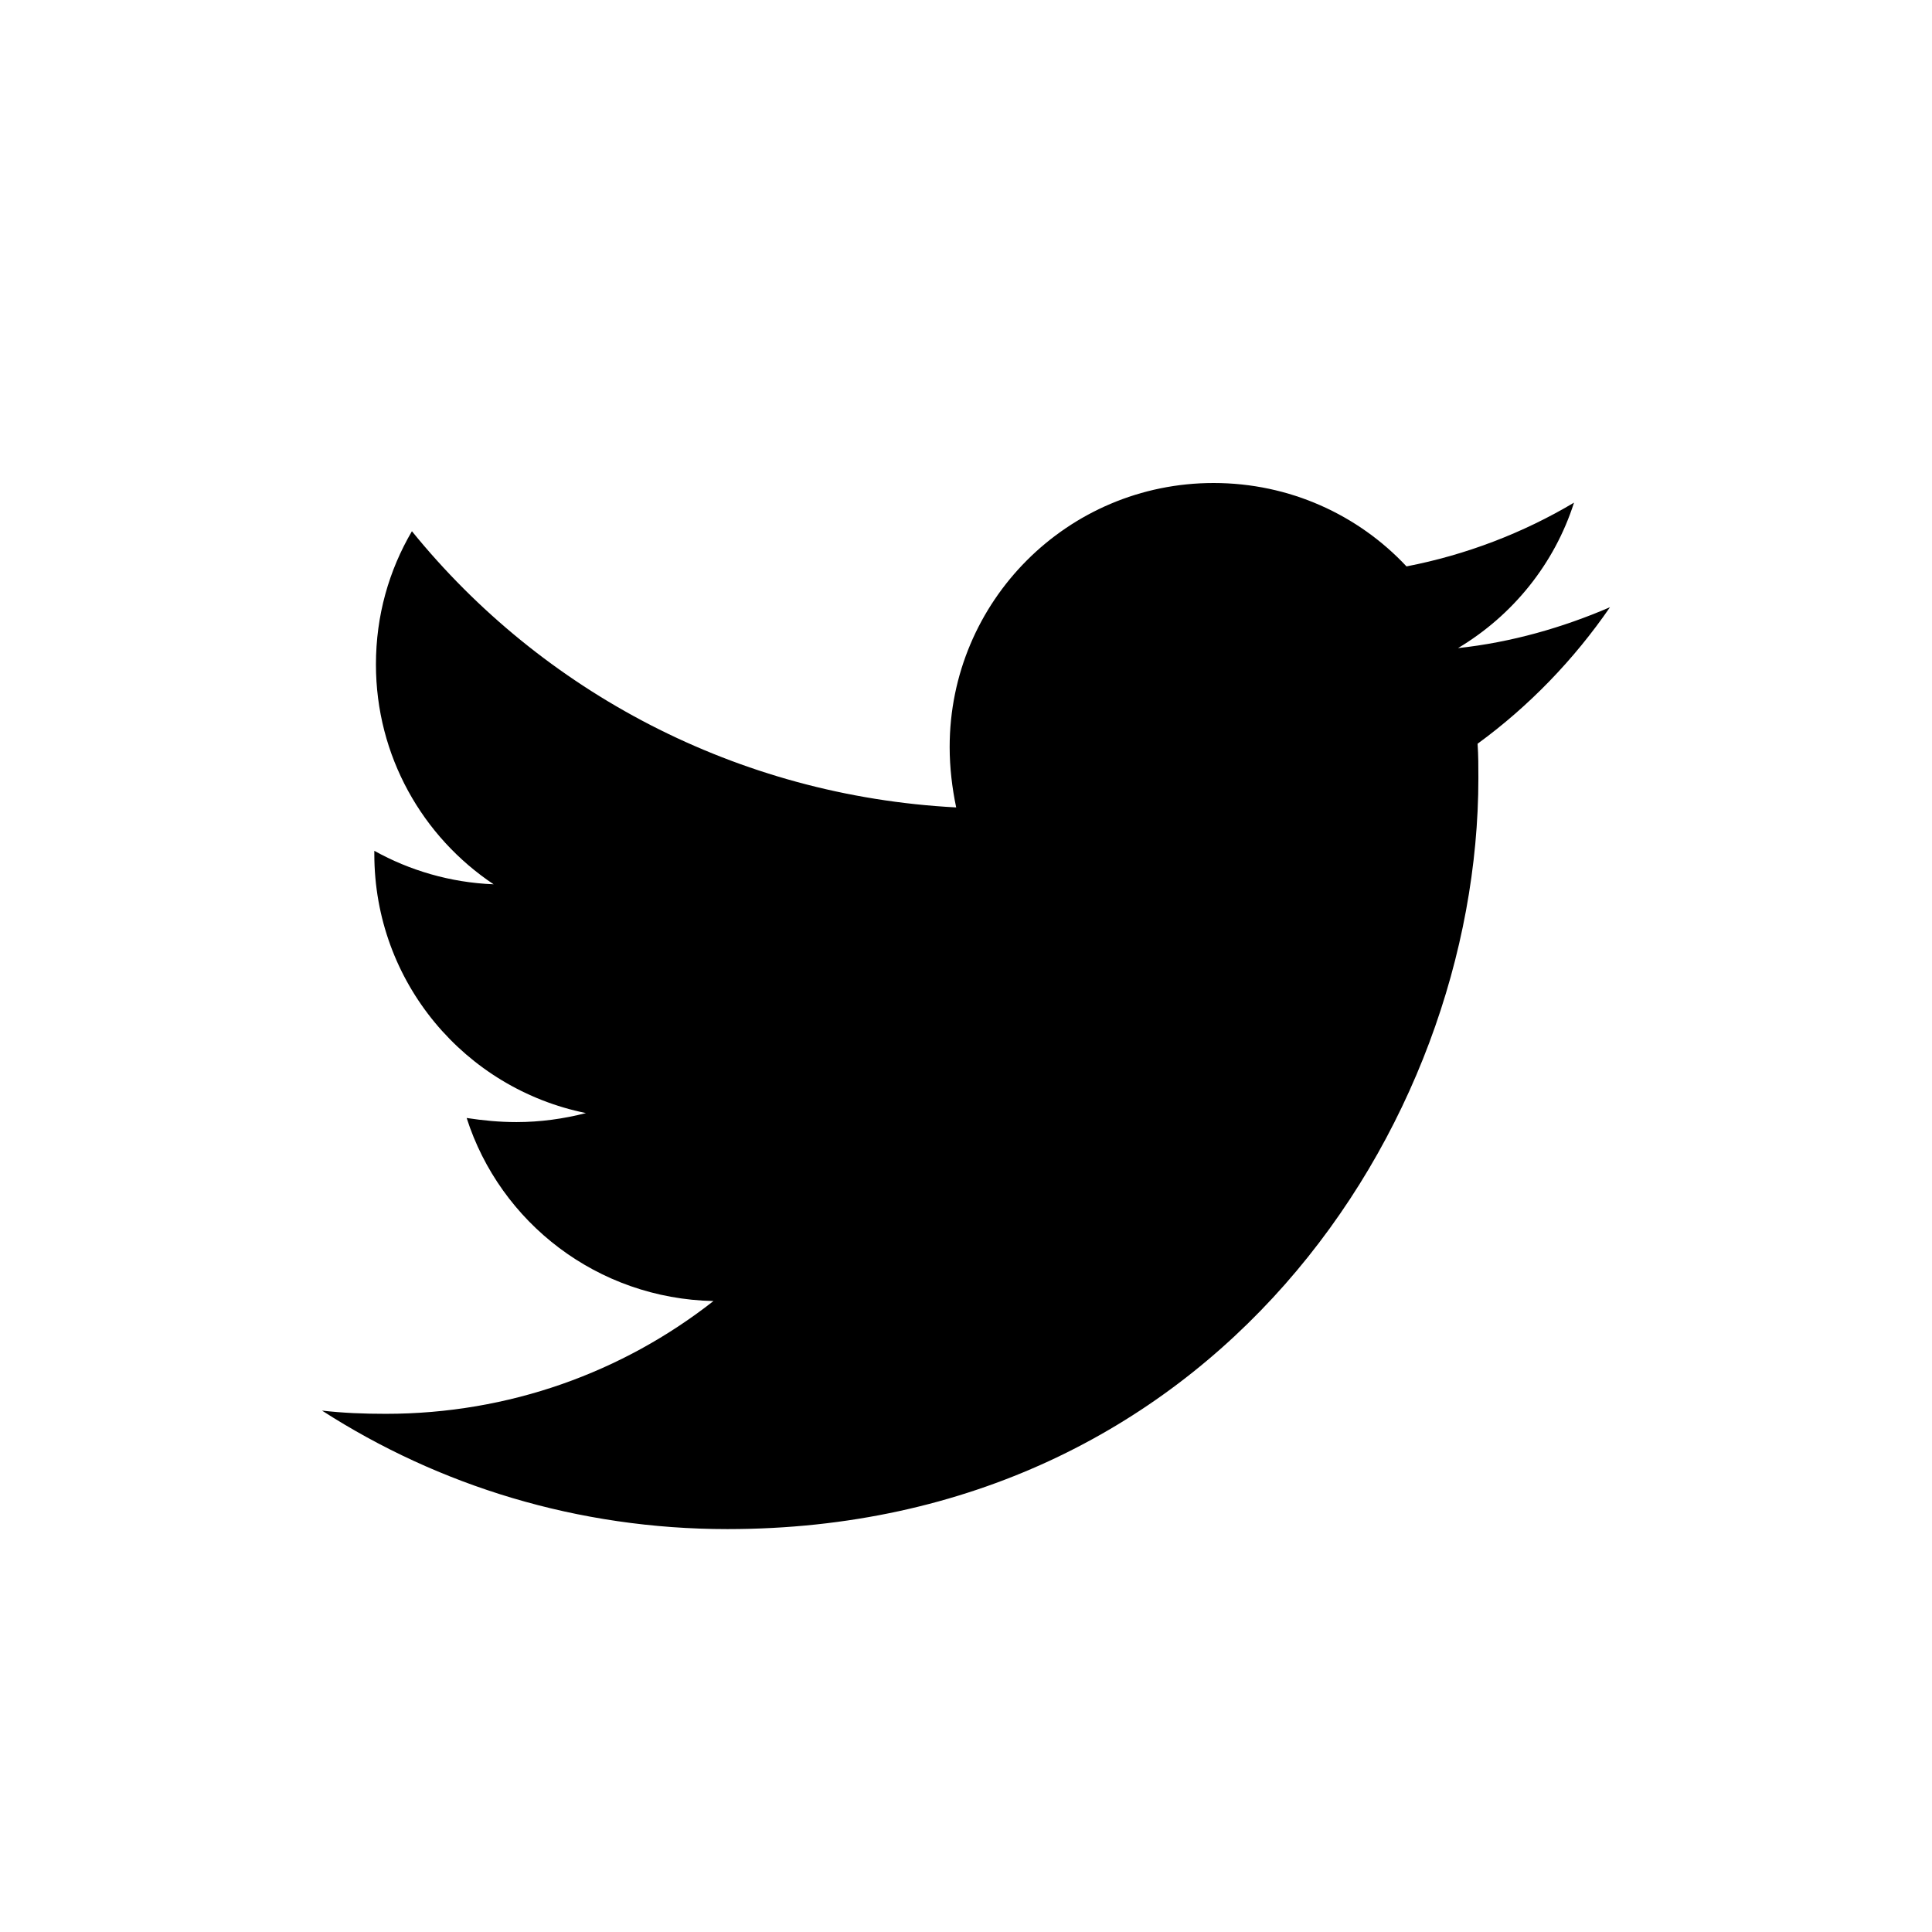
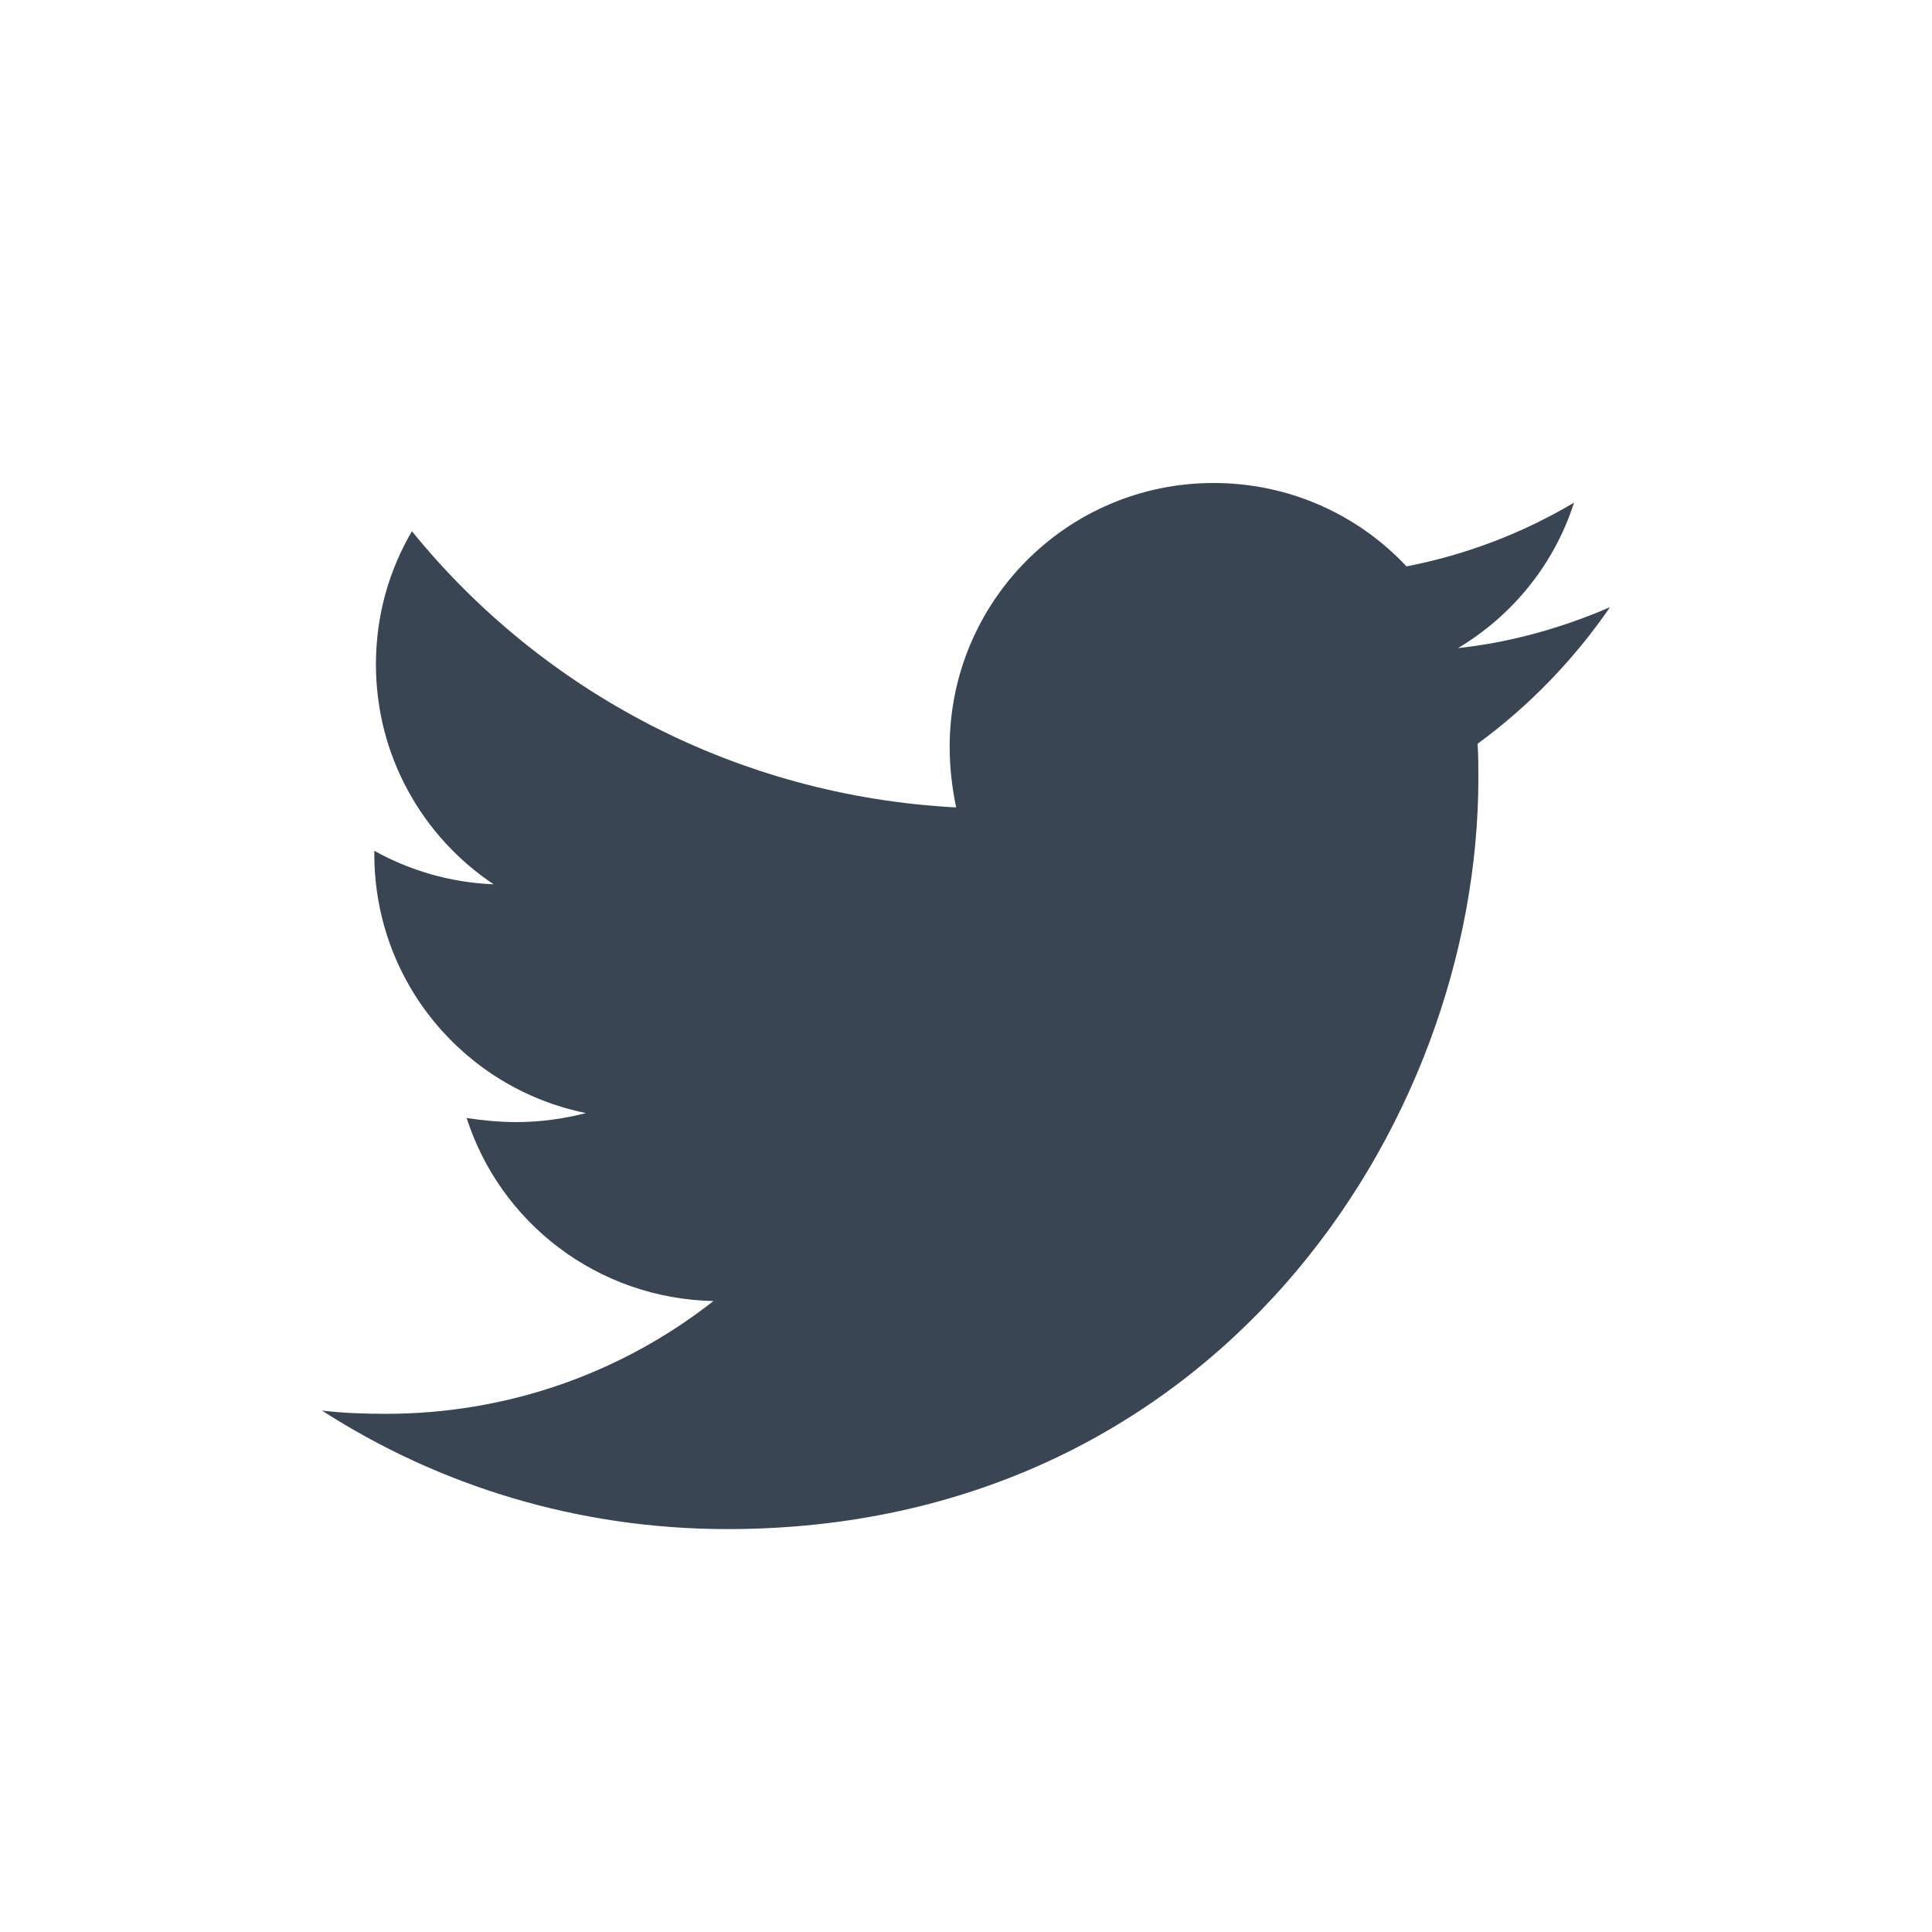
<svg xmlns="http://www.w3.org/2000/svg" xmlns:xlink="http://www.w3.org/1999/xlink" width="24" height="24" viewBox="0 0 24 24">
  <defs>
    <path id="a" d="M20,7.543 C19.553,8.193 18.995,8.772 18.355,9.239 C18.365,9.381 18.365,9.523 18.365,9.665 C18.365,14 15.066,18.995 9.036,18.995 C7.178,18.995 5.452,18.457 4,17.523 C4.264,17.553 4.518,17.563 4.792,17.563 C6.325,17.563 7.736,17.046 8.863,16.162 C7.421,16.132 6.213,15.188 5.797,13.888 C6,13.919 6.203,13.939 6.416,13.939 C6.711,13.939 7.005,13.898 7.279,13.827 C5.777,13.523 4.65,12.203 4.65,10.609 L4.65,10.569 C5.086,10.812 5.594,10.964 6.132,10.985 C5.249,10.396 4.67,9.391 4.67,8.254 C4.67,7.645 4.832,7.086 5.117,6.599 C6.731,8.589 9.157,9.888 11.878,10.03 C11.827,9.787 11.797,9.533 11.797,9.279 C11.797,7.472 13.259,6 15.076,6 C16.02,6 16.873,6.396 17.472,7.036 C18.213,6.893 18.924,6.619 19.553,6.244 C19.31,7.005 18.792,7.645 18.112,8.051 C18.772,7.98 19.411,7.797 20,7.543 Z" />
  </defs>
-   <use fill-rule="evenodd" xlink:href="#a" />
+   <use fill="#3A4554" fill-rule="evenodd" xlink:href="#a" />
</svg>
